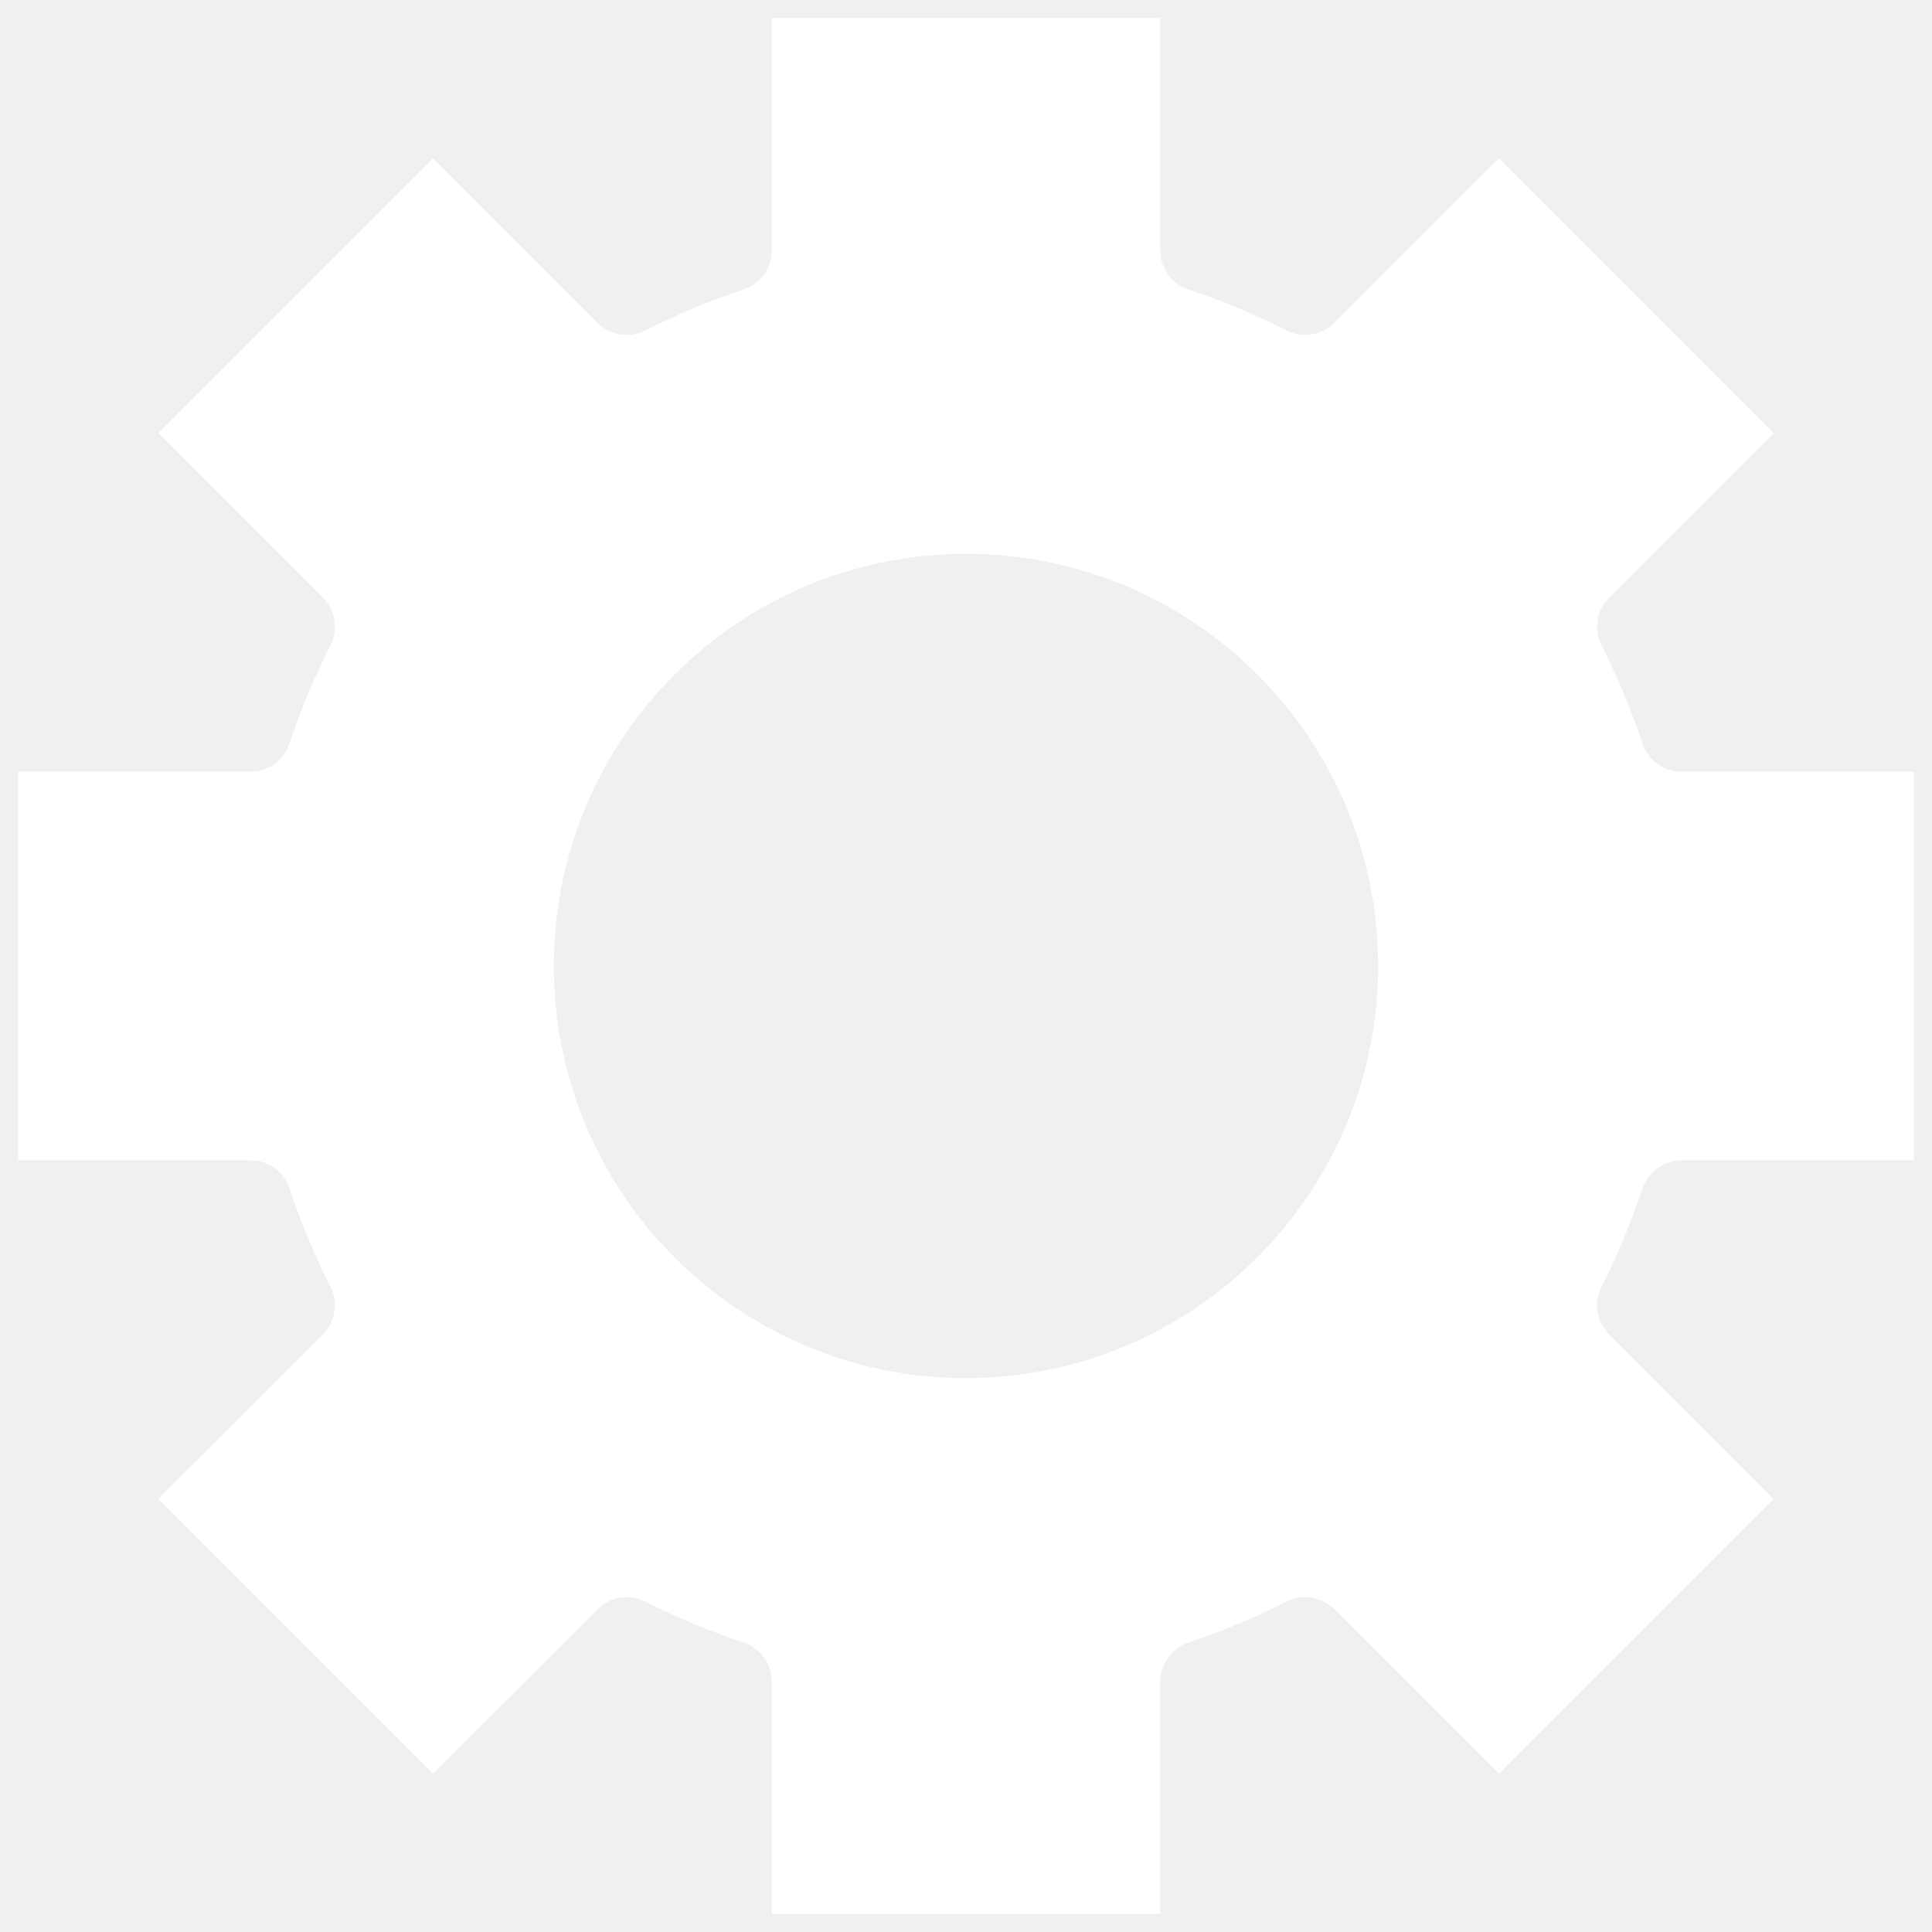
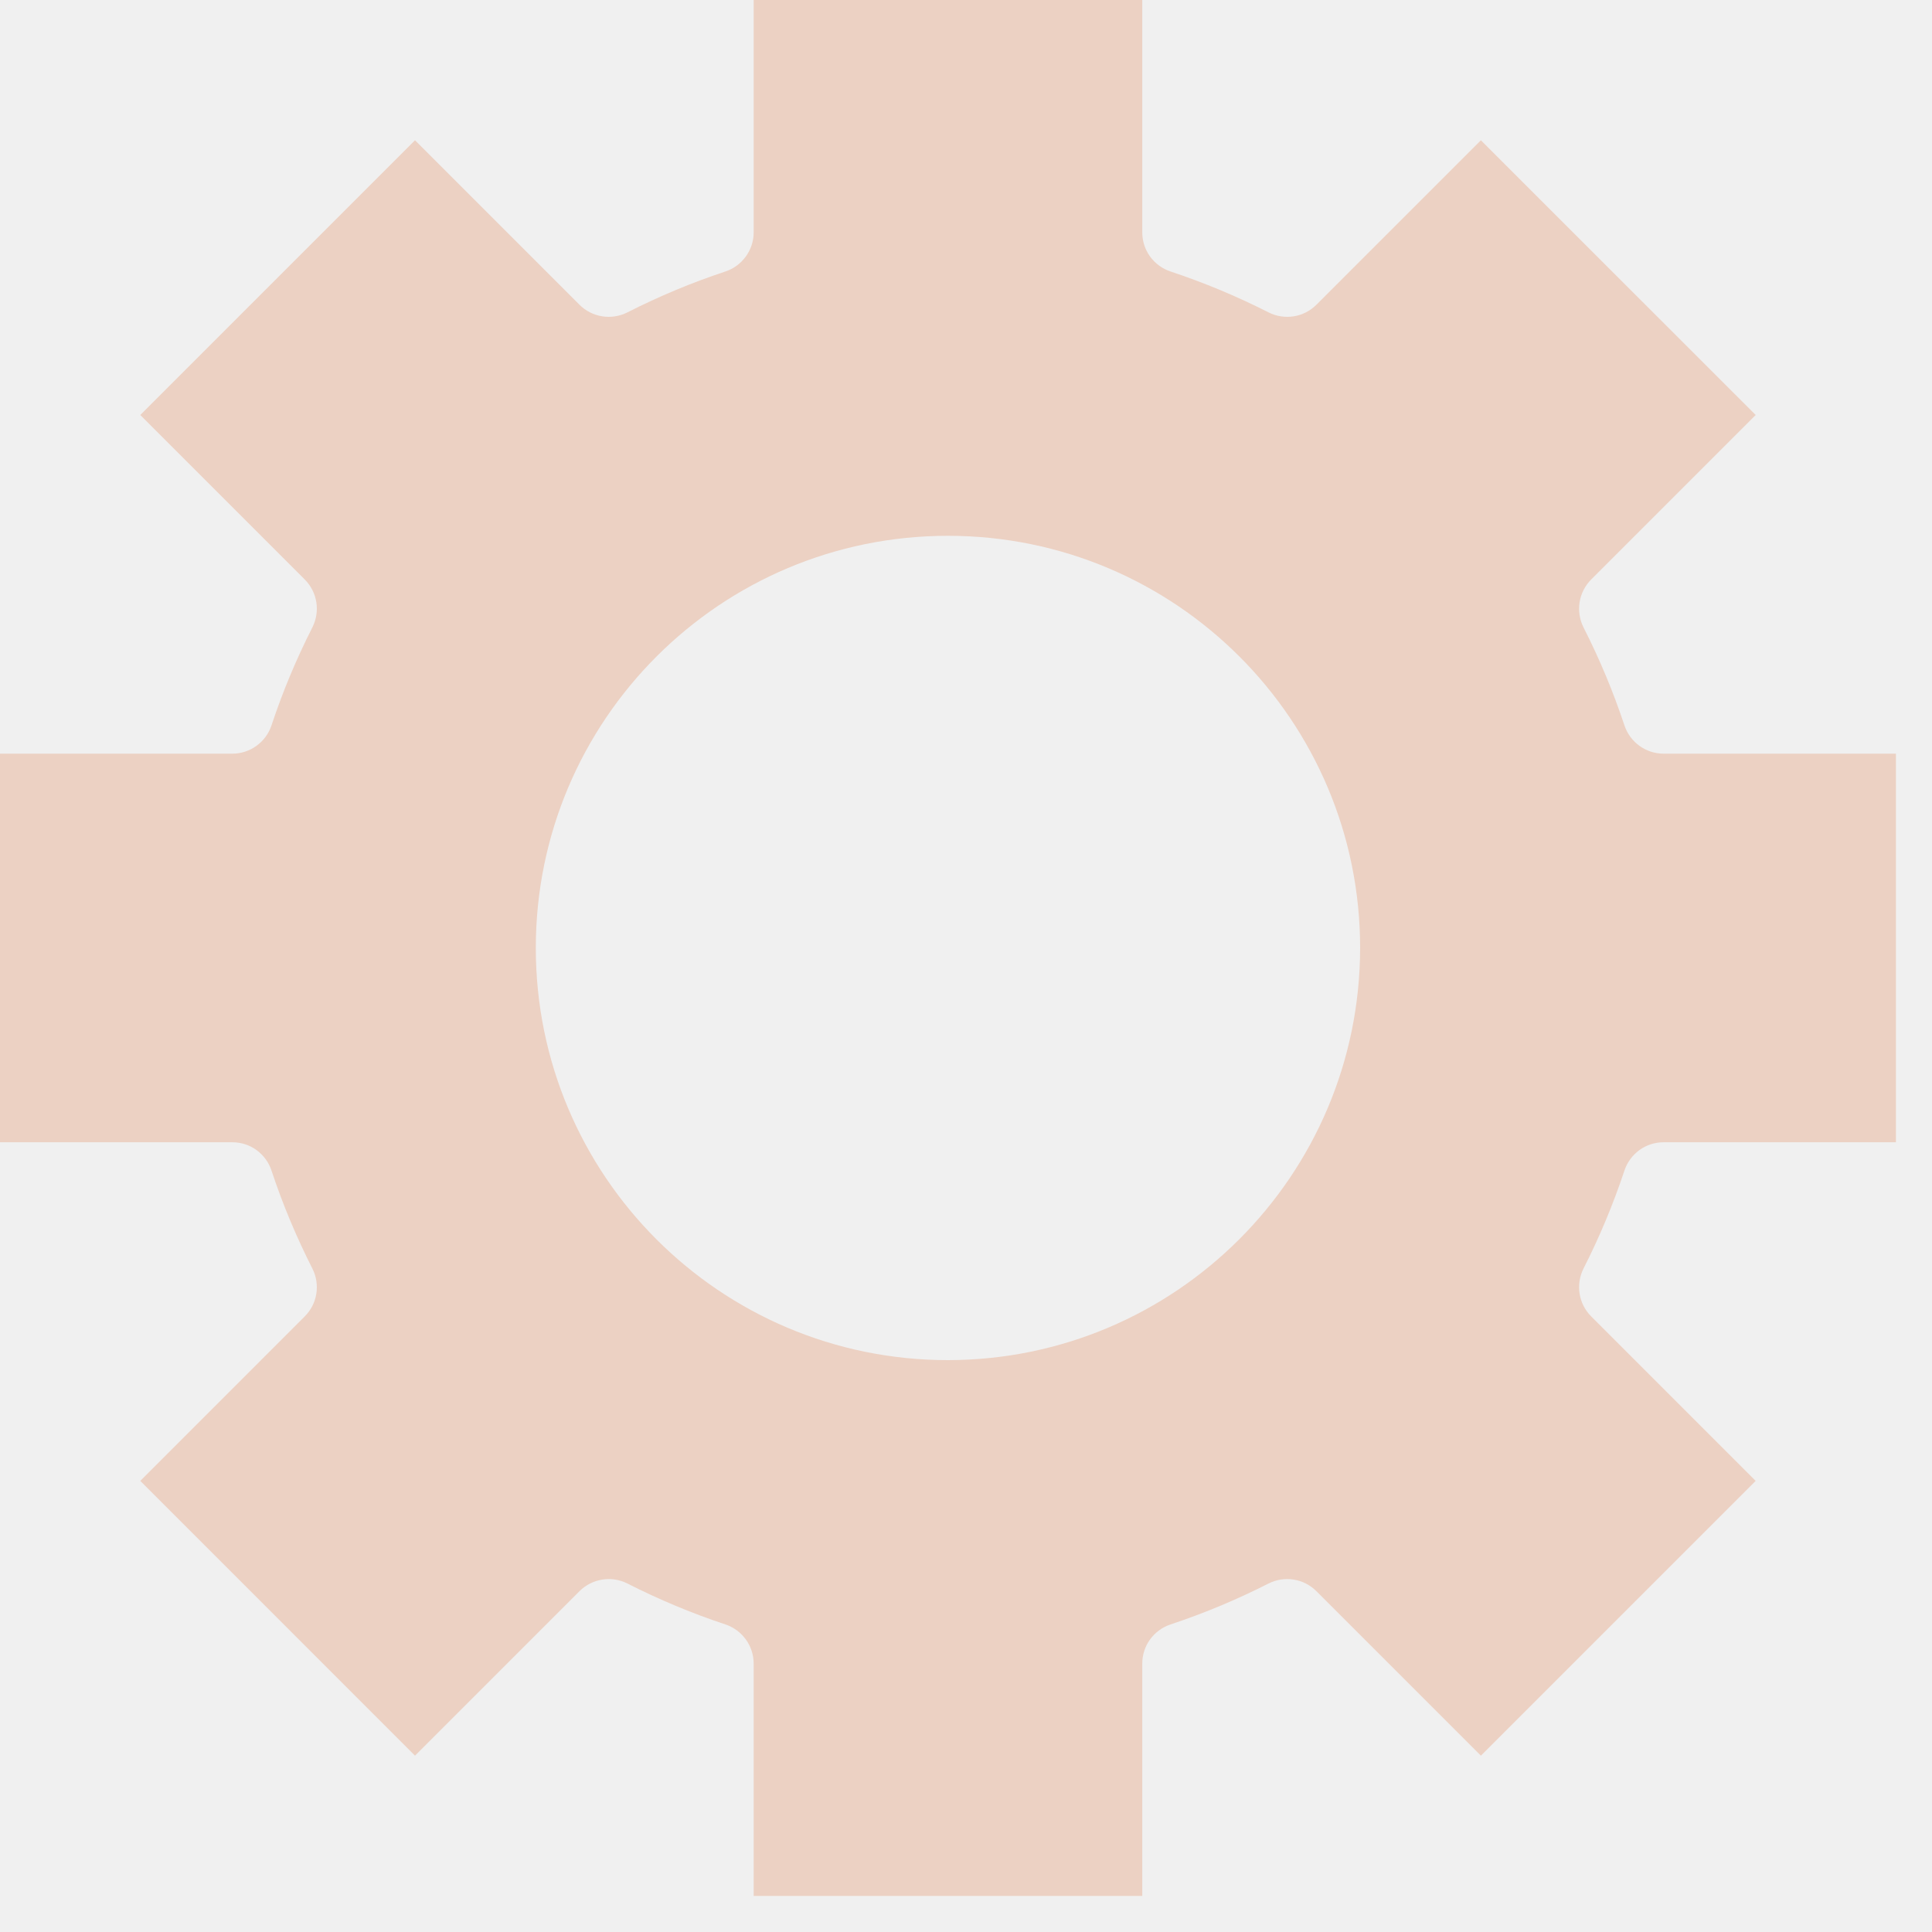
<svg xmlns="http://www.w3.org/2000/svg" width="30" height="30" viewBox="0 0 30 30" fill="none">
-   <path d="M25.504 18.457C25.546 18.329 25.628 18.218 25.737 18.139C25.846 18.06 25.977 18.017 26.112 18.017H29.72V11.983H26.112C25.977 11.983 25.846 11.941 25.737 11.862C25.628 11.783 25.546 11.671 25.504 11.543C25.33 11.021 25.118 10.512 24.869 10.021C24.808 9.901 24.787 9.764 24.808 9.631C24.829 9.498 24.892 9.375 24.988 9.28L27.542 6.725L23.275 2.458L20.72 5.013C20.625 5.108 20.502 5.171 20.369 5.192C20.236 5.214 20.099 5.192 19.979 5.132C19.488 4.882 18.979 4.67 18.457 4.496C18.329 4.454 18.218 4.372 18.139 4.263C18.06 4.154 18.017 4.023 18.017 3.888V0.28H11.983V3.888C11.983 4.023 11.94 4.154 11.861 4.263C11.782 4.373 11.671 4.454 11.543 4.496C11.02 4.67 10.512 4.882 10.021 5.132C9.901 5.192 9.764 5.214 9.631 5.192C9.498 5.171 9.375 5.108 9.279 5.013L6.724 2.458L2.458 6.725L5.013 9.28C5.108 9.375 5.171 9.498 5.192 9.631C5.213 9.764 5.192 9.901 5.131 10.021C4.882 10.512 4.669 11.021 4.496 11.543C4.454 11.671 4.372 11.783 4.263 11.862C4.154 11.941 4.023 11.983 3.888 11.983H0.28V18.017H3.888C4.023 18.017 4.154 18.06 4.263 18.139C4.372 18.218 4.454 18.329 4.496 18.457C4.669 18.98 4.882 19.488 5.131 19.979C5.192 20.099 5.213 20.236 5.192 20.369C5.171 20.502 5.108 20.625 5.013 20.721L2.458 23.275L6.724 27.542L9.279 24.988C9.375 24.892 9.498 24.829 9.631 24.808C9.764 24.787 9.901 24.808 10.021 24.869C10.512 25.118 11.02 25.331 11.543 25.504C11.671 25.546 11.782 25.628 11.861 25.737C11.94 25.846 11.983 25.977 11.983 26.112V29.72H18.017V26.112C18.017 25.977 18.06 25.846 18.139 25.737C18.218 25.628 18.329 25.546 18.457 25.504C18.98 25.331 19.488 25.118 19.979 24.869C20.099 24.808 20.236 24.787 20.369 24.808C20.502 24.829 20.625 24.892 20.72 24.988L23.275 27.542L27.542 23.275L24.988 20.721C24.892 20.625 24.829 20.502 24.808 20.369C24.787 20.236 24.808 20.099 24.869 19.979C25.118 19.488 25.33 18.98 25.504 18.457ZM15 21.4C11.465 21.4 8.6 18.535 8.6 15C8.6 11.466 11.465 8.6 15 8.6C18.535 8.6 21.4 11.466 21.4 15C21.396 18.533 18.533 21.396 15 21.4Z" fill="white" />
+   <path d="M25.224 18.177C25.266 18.049 25.348 17.938 25.457 17.858C25.566 17.779 25.697 17.737 25.832 17.737H29.44V11.703H25.832C25.697 11.703 25.566 11.66 25.457 11.581C25.348 11.502 25.266 11.391 25.224 11.263C25.05 10.74 24.838 10.232 24.588 9.741C24.528 9.621 24.507 9.484 24.528 9.351C24.549 9.218 24.612 9.095 24.707 8.999L27.262 6.444L22.995 2.178L20.44 4.733C20.345 4.828 20.222 4.891 20.089 4.912C19.956 4.933 19.819 4.912 19.699 4.851C19.208 4.602 18.699 4.389 18.177 4.216C18.049 4.174 17.938 4.092 17.858 3.983C17.779 3.874 17.737 3.743 17.737 3.608V0H11.703V3.608C11.703 3.743 11.66 3.874 11.581 3.983C11.502 4.092 11.391 4.174 11.263 4.216C10.74 4.389 10.232 4.602 9.741 4.851C9.621 4.912 9.484 4.933 9.351 4.912C9.218 4.891 9.095 4.828 8.999 4.733L6.444 2.178L2.178 6.444L4.733 8.999C4.828 9.095 4.891 9.218 4.912 9.351C4.933 9.484 4.912 9.62 4.851 9.741C4.602 10.232 4.389 10.74 4.216 11.263C4.174 11.391 4.092 11.502 3.983 11.581C3.874 11.66 3.743 11.703 3.608 11.703H0V17.737H3.608C3.743 17.737 3.874 17.779 3.983 17.858C4.092 17.938 4.174 18.049 4.216 18.177C4.389 18.7 4.602 19.208 4.851 19.699C4.912 19.819 4.933 19.956 4.912 20.089C4.891 20.222 4.828 20.345 4.733 20.44L2.178 22.995L6.444 27.262L8.999 24.707C9.095 24.612 9.218 24.549 9.351 24.528C9.484 24.506 9.621 24.528 9.741 24.588C10.232 24.838 10.74 25.05 11.263 25.224C11.391 25.266 11.502 25.348 11.581 25.457C11.66 25.566 11.703 25.697 11.703 25.832V29.44H17.737V25.832C17.737 25.697 17.779 25.566 17.858 25.457C17.938 25.348 18.049 25.266 18.177 25.224C18.7 25.05 19.208 24.838 19.699 24.588C19.819 24.528 19.956 24.506 20.089 24.528C20.222 24.549 20.345 24.612 20.44 24.707L22.995 27.262L27.262 22.995L24.707 20.44C24.612 20.345 24.549 20.222 24.528 20.089C24.507 19.956 24.528 19.819 24.588 19.699C24.838 19.208 25.05 18.699 25.224 18.177ZM14.72 21.12C11.185 21.12 8.32 18.255 8.32 14.72C8.32 11.185 11.185 8.32 14.72 8.32C18.255 8.32 21.12 11.185 21.12 14.72C21.116 18.253 18.253 21.116 14.72 21.12Z" fill="#ECD1C3" />
</svg>
